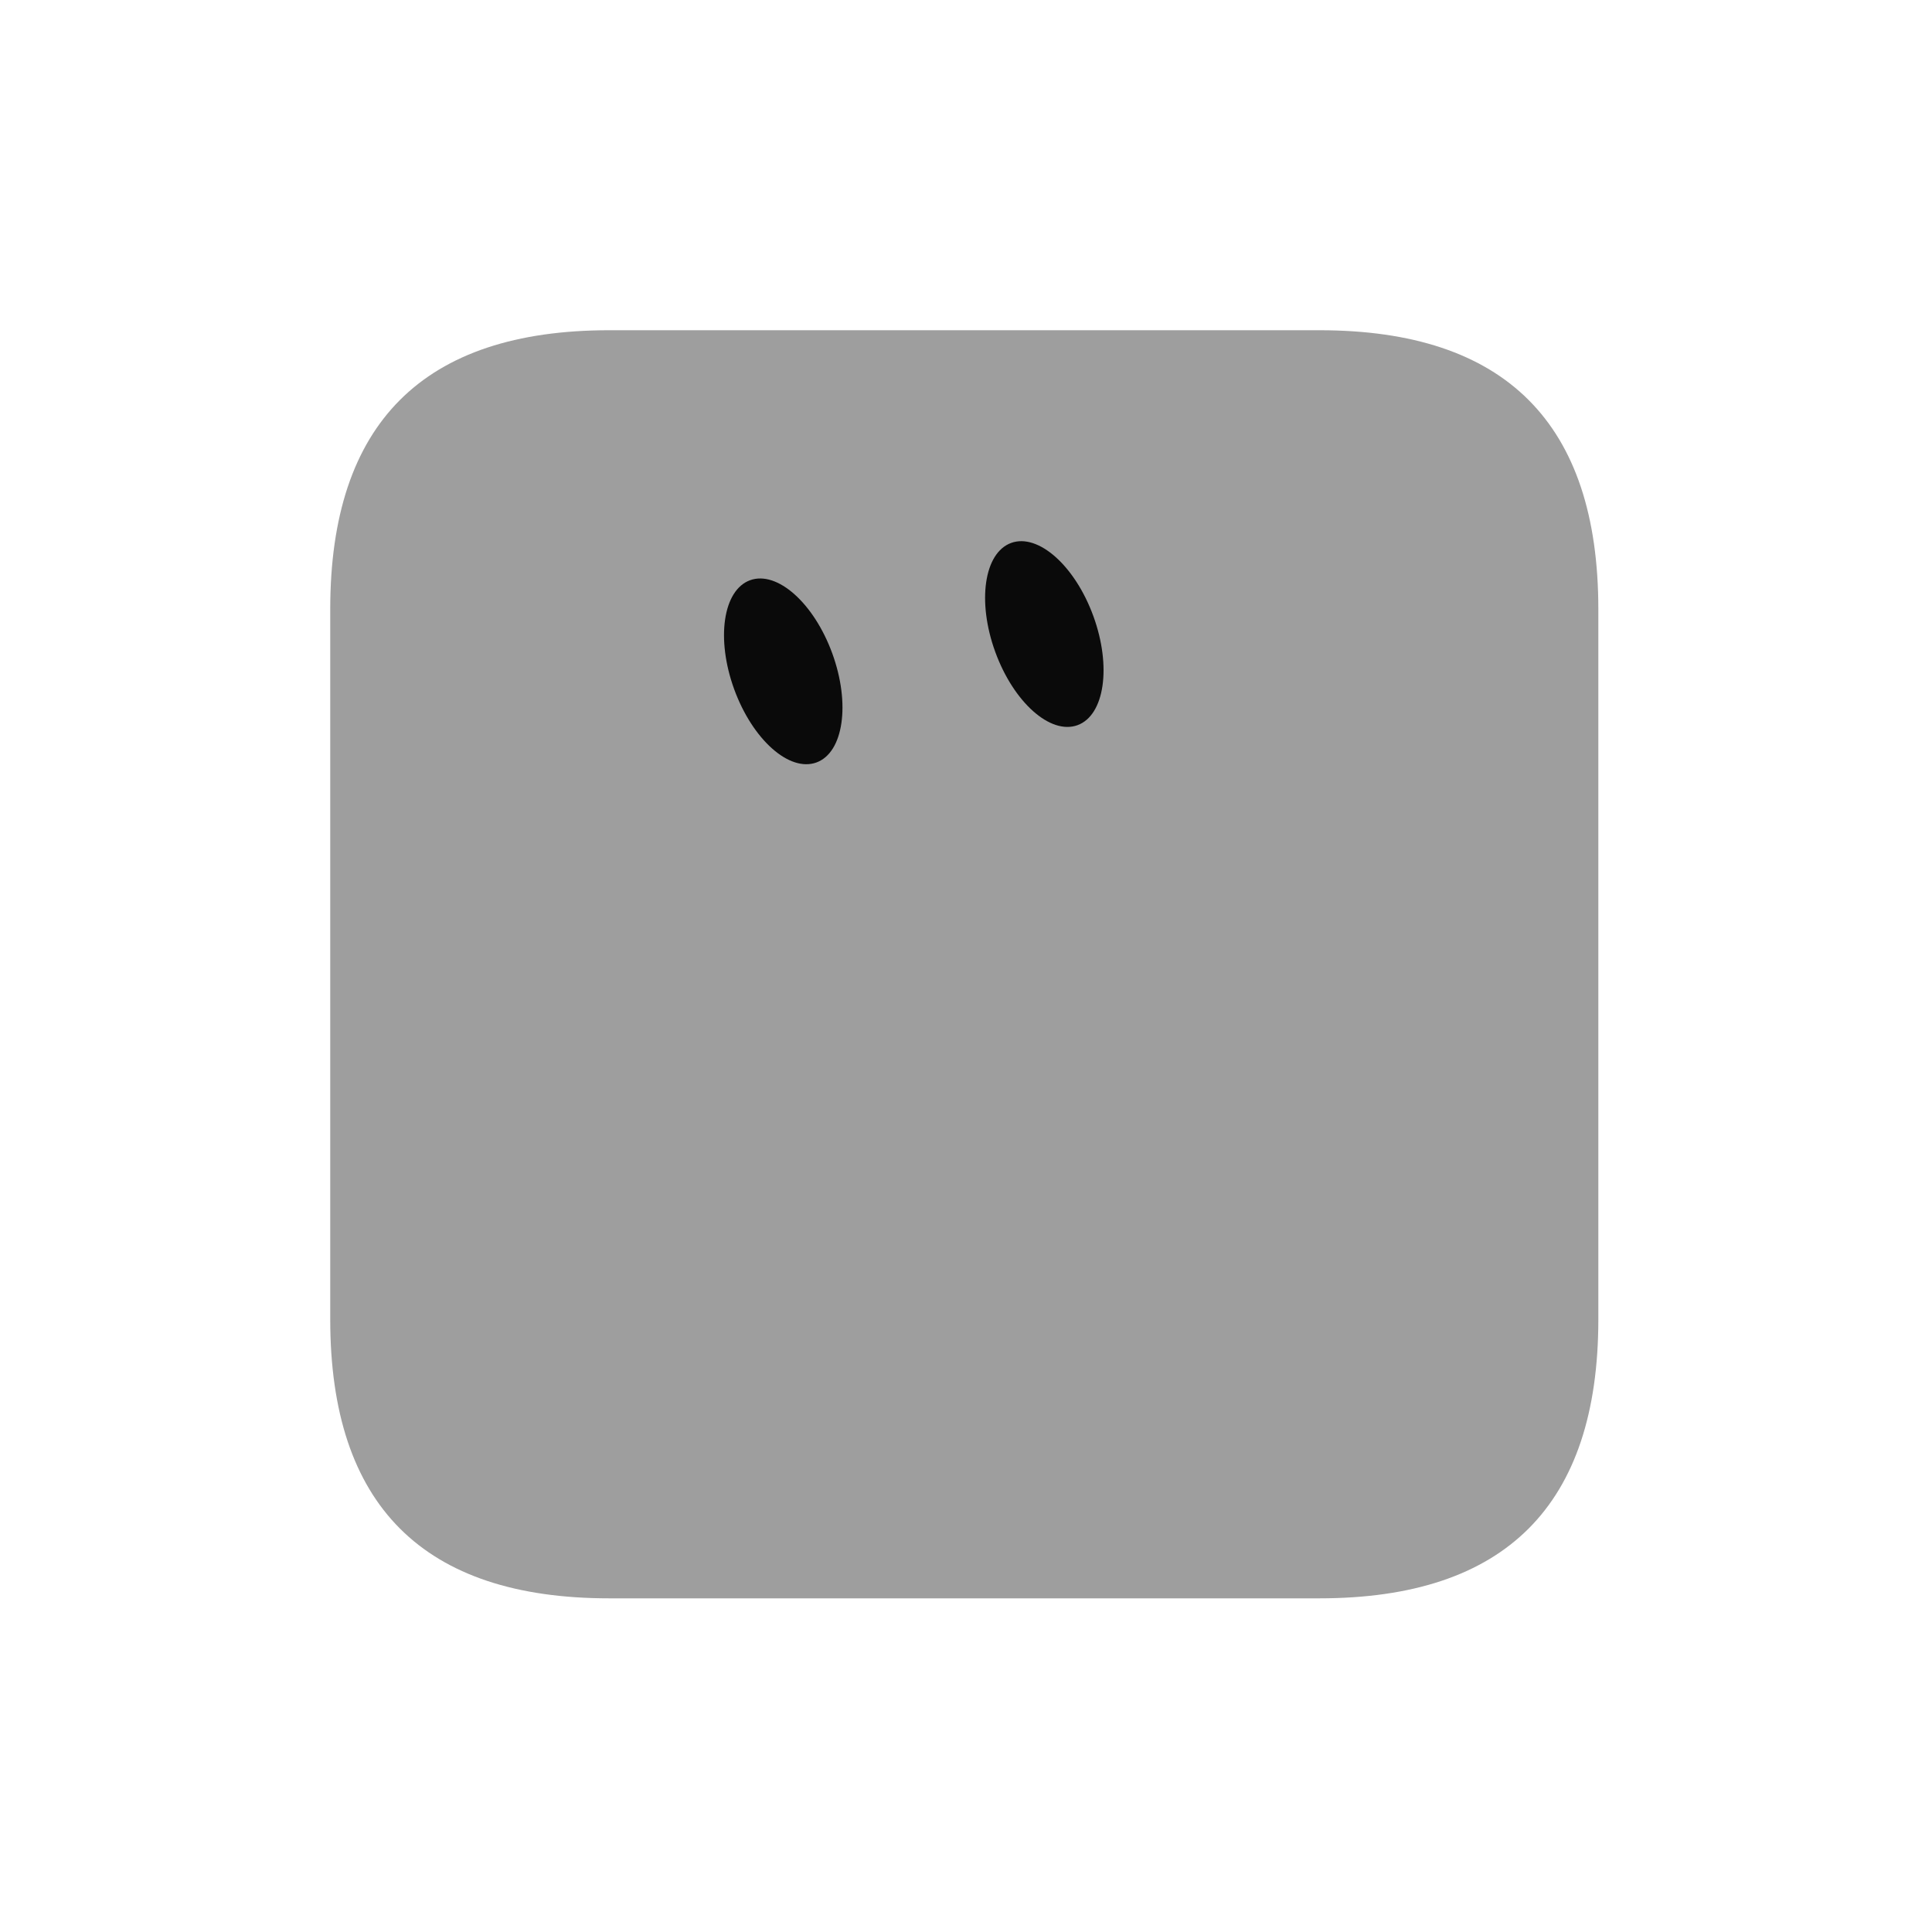
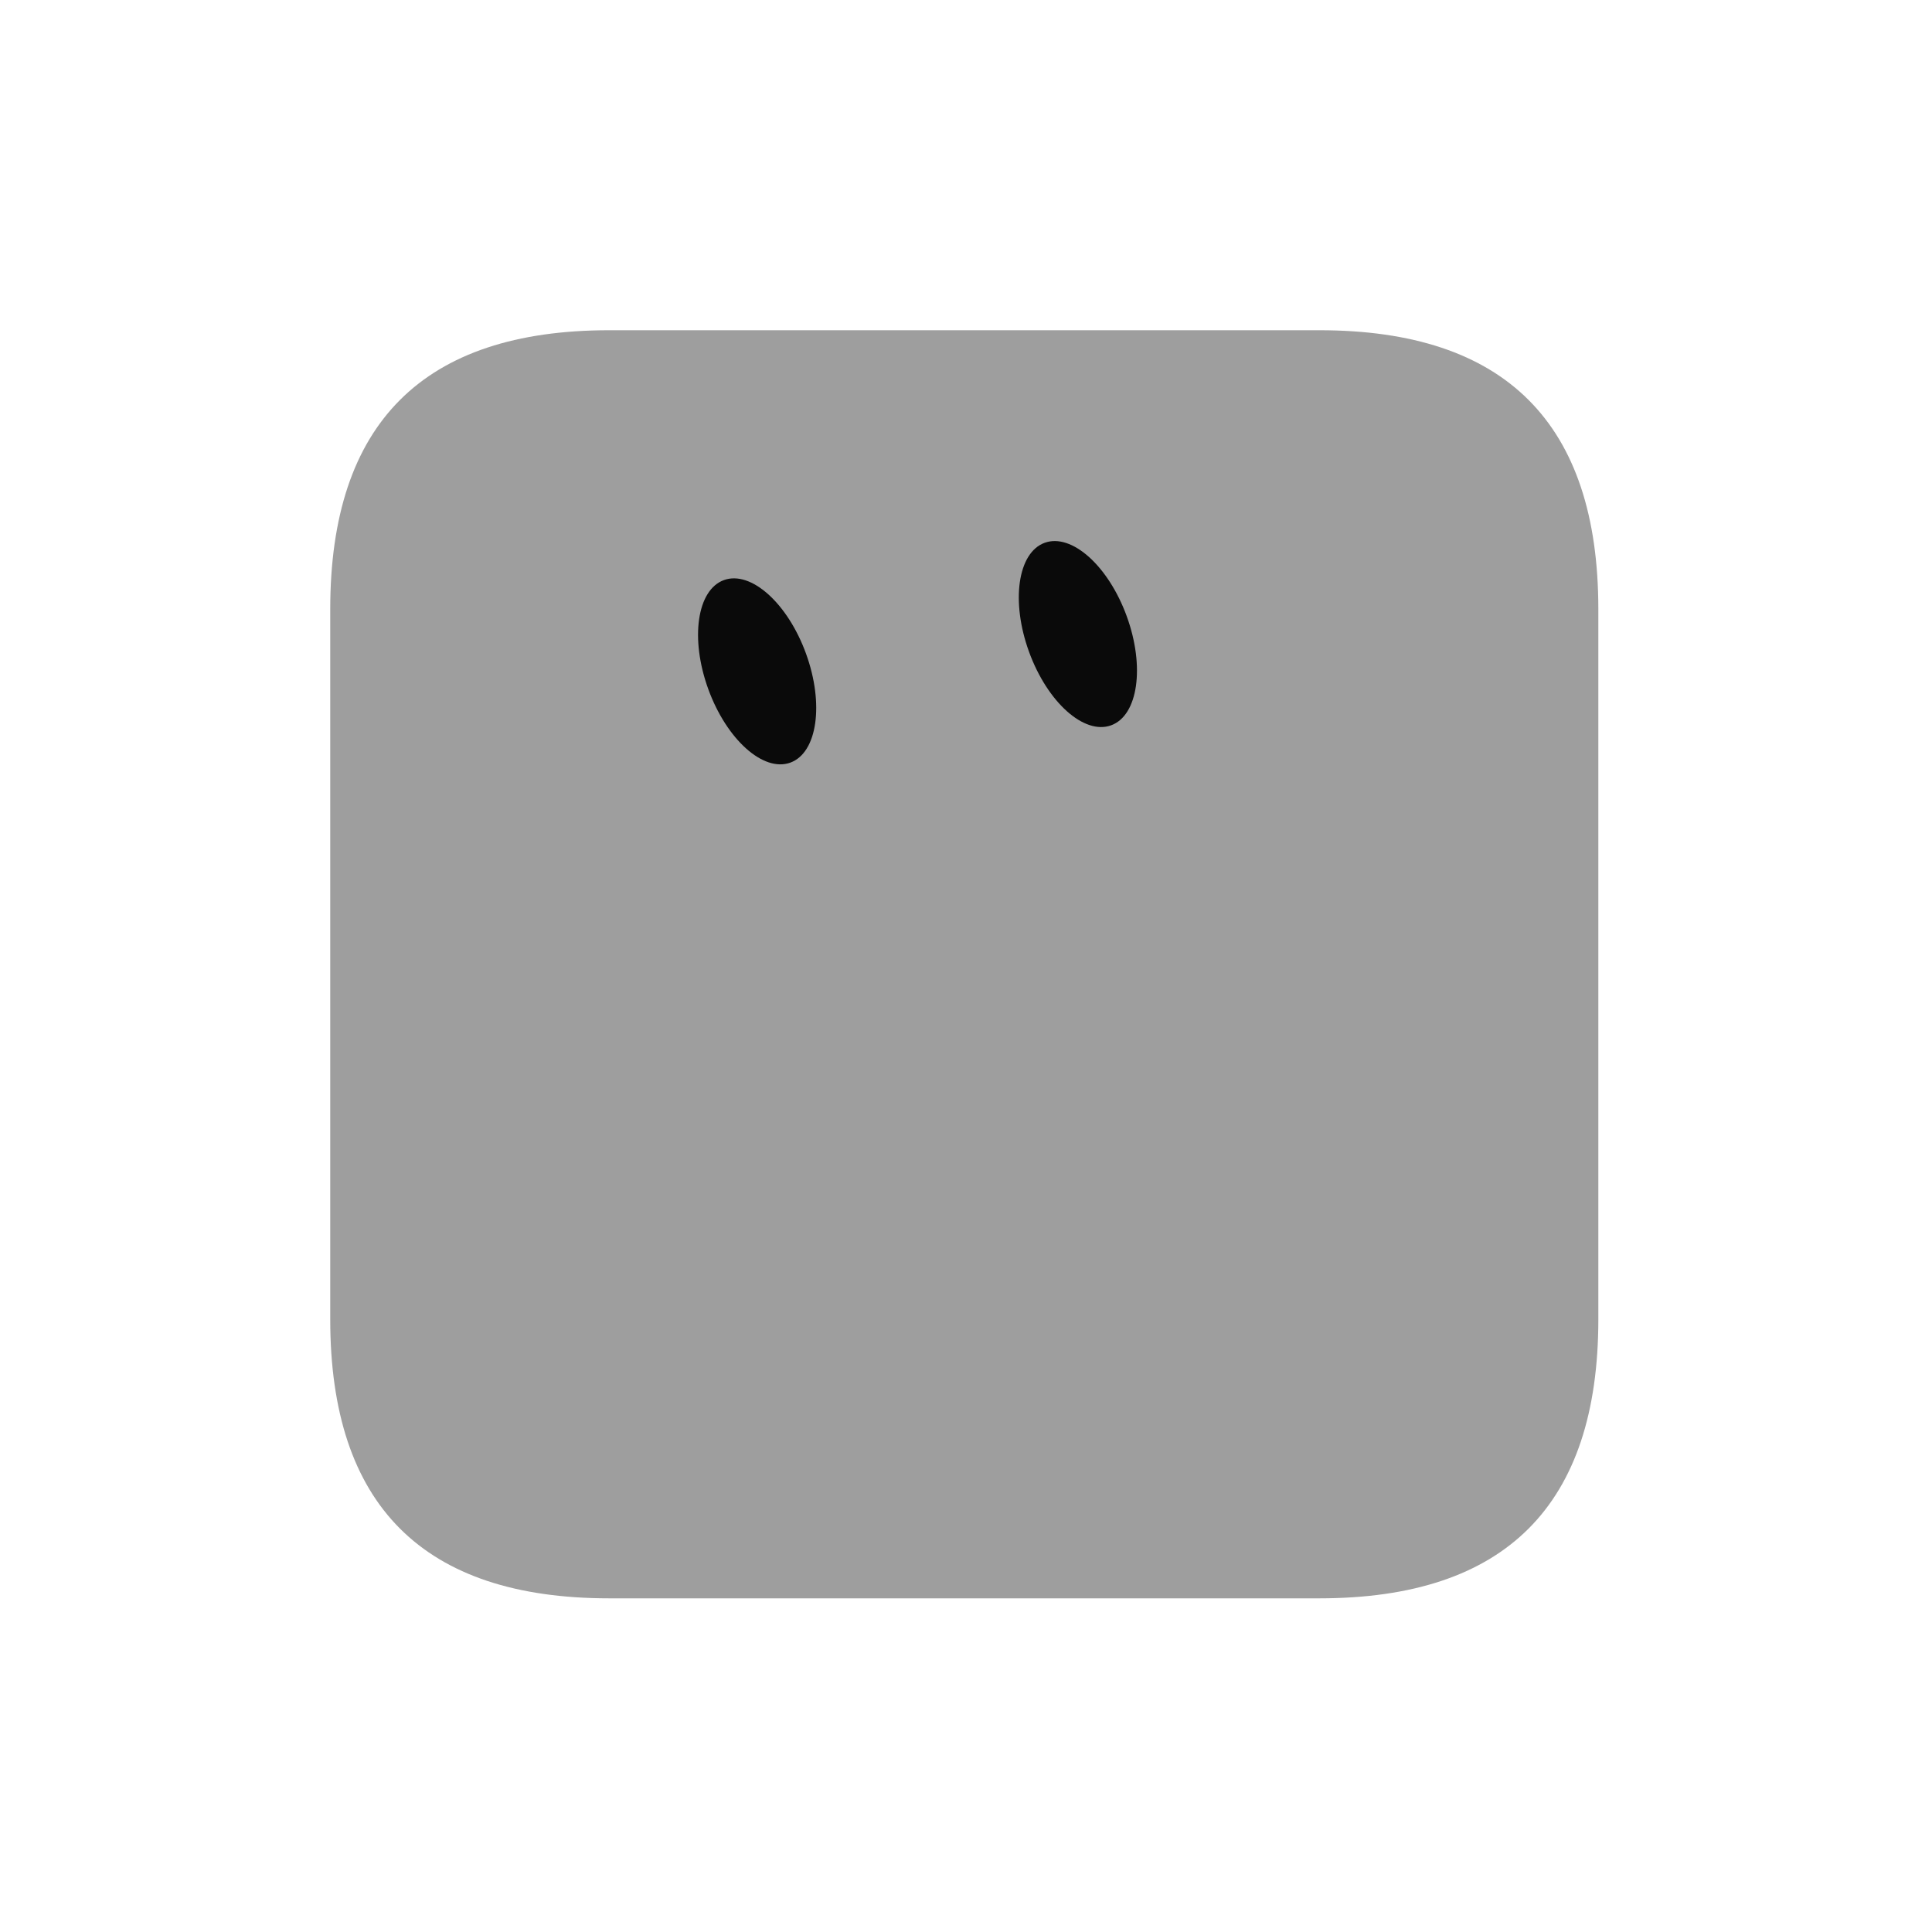
<svg xmlns="http://www.w3.org/2000/svg" width="229" height="229" viewBox="-15 -15 259 259">
-   <g class="grok-bot-mark">
+   <g class="grok-bot-mark" data-product-id="squircle" data-picker-shape="rounded-square">
    <path class="grok-bot-mark__head" d="M 66.671,29.27 L 161.87,29.27 Q 199.27,29.27 199.27,66.671 L 199.27,161.87 Q 199.27,199.27 161.87,199.27 L 66.671,199.27 Q 29.27,199.27 29.27,161.87 L 29.27,66.671 Q 29.27,29.27 66.671,29.27 Z" fill="#9E9E9E" />
    <g class="grok-bot-mark__eyes">
-       <ellipse cx="90" cy="75" rx="7" ry="13" fill="#0A0A0A" transform="rotate(-20 90 75)" />
-       <ellipse cx="125" cy="70" rx="7" ry="13" fill="#0A0A0A" transform="rotate(-20 125 70)" />
+       <ellipse cx="86.50" cy="75.00" rx="6.97" ry="13.02" fill="#0A0A0A" transform="rotate(-20 86.50 75.00)" />
+       <ellipse cx="129.50" cy="70.00" rx="6.97" ry="13.02" fill="#0A0A0A" transform="rotate(-20 129.50 70.00)" />
    </g>
  </g>
</svg>
